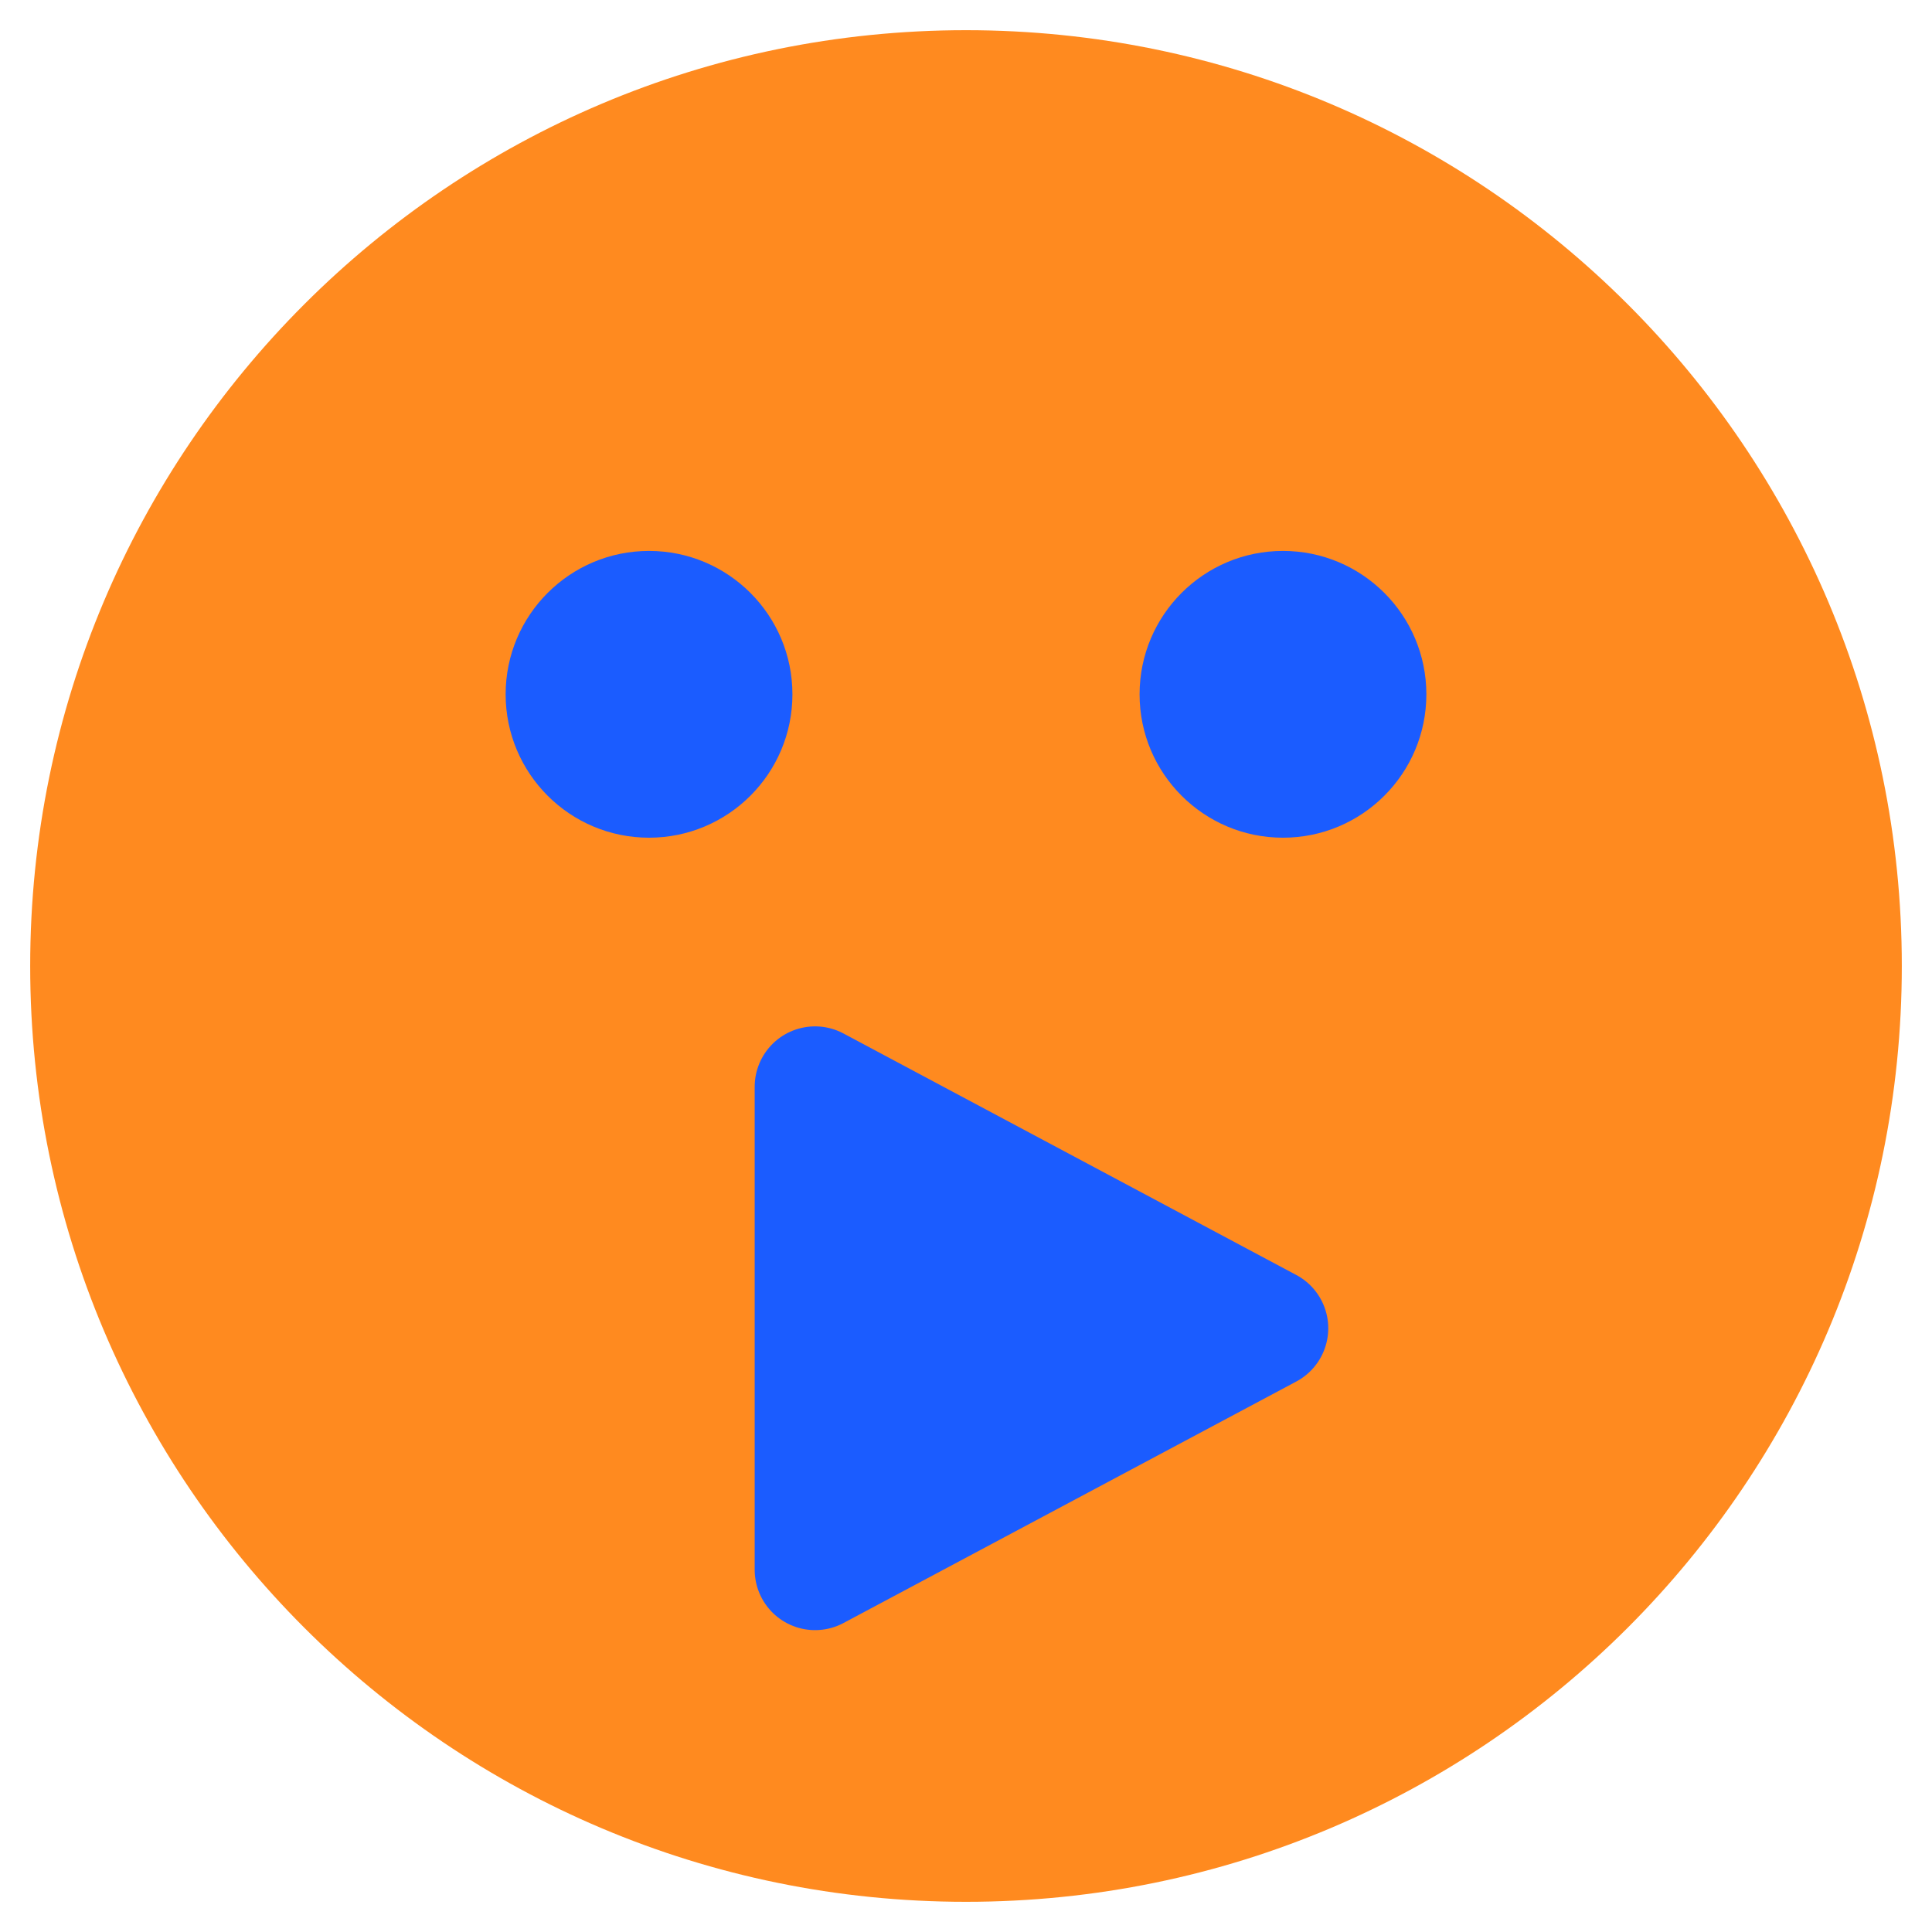
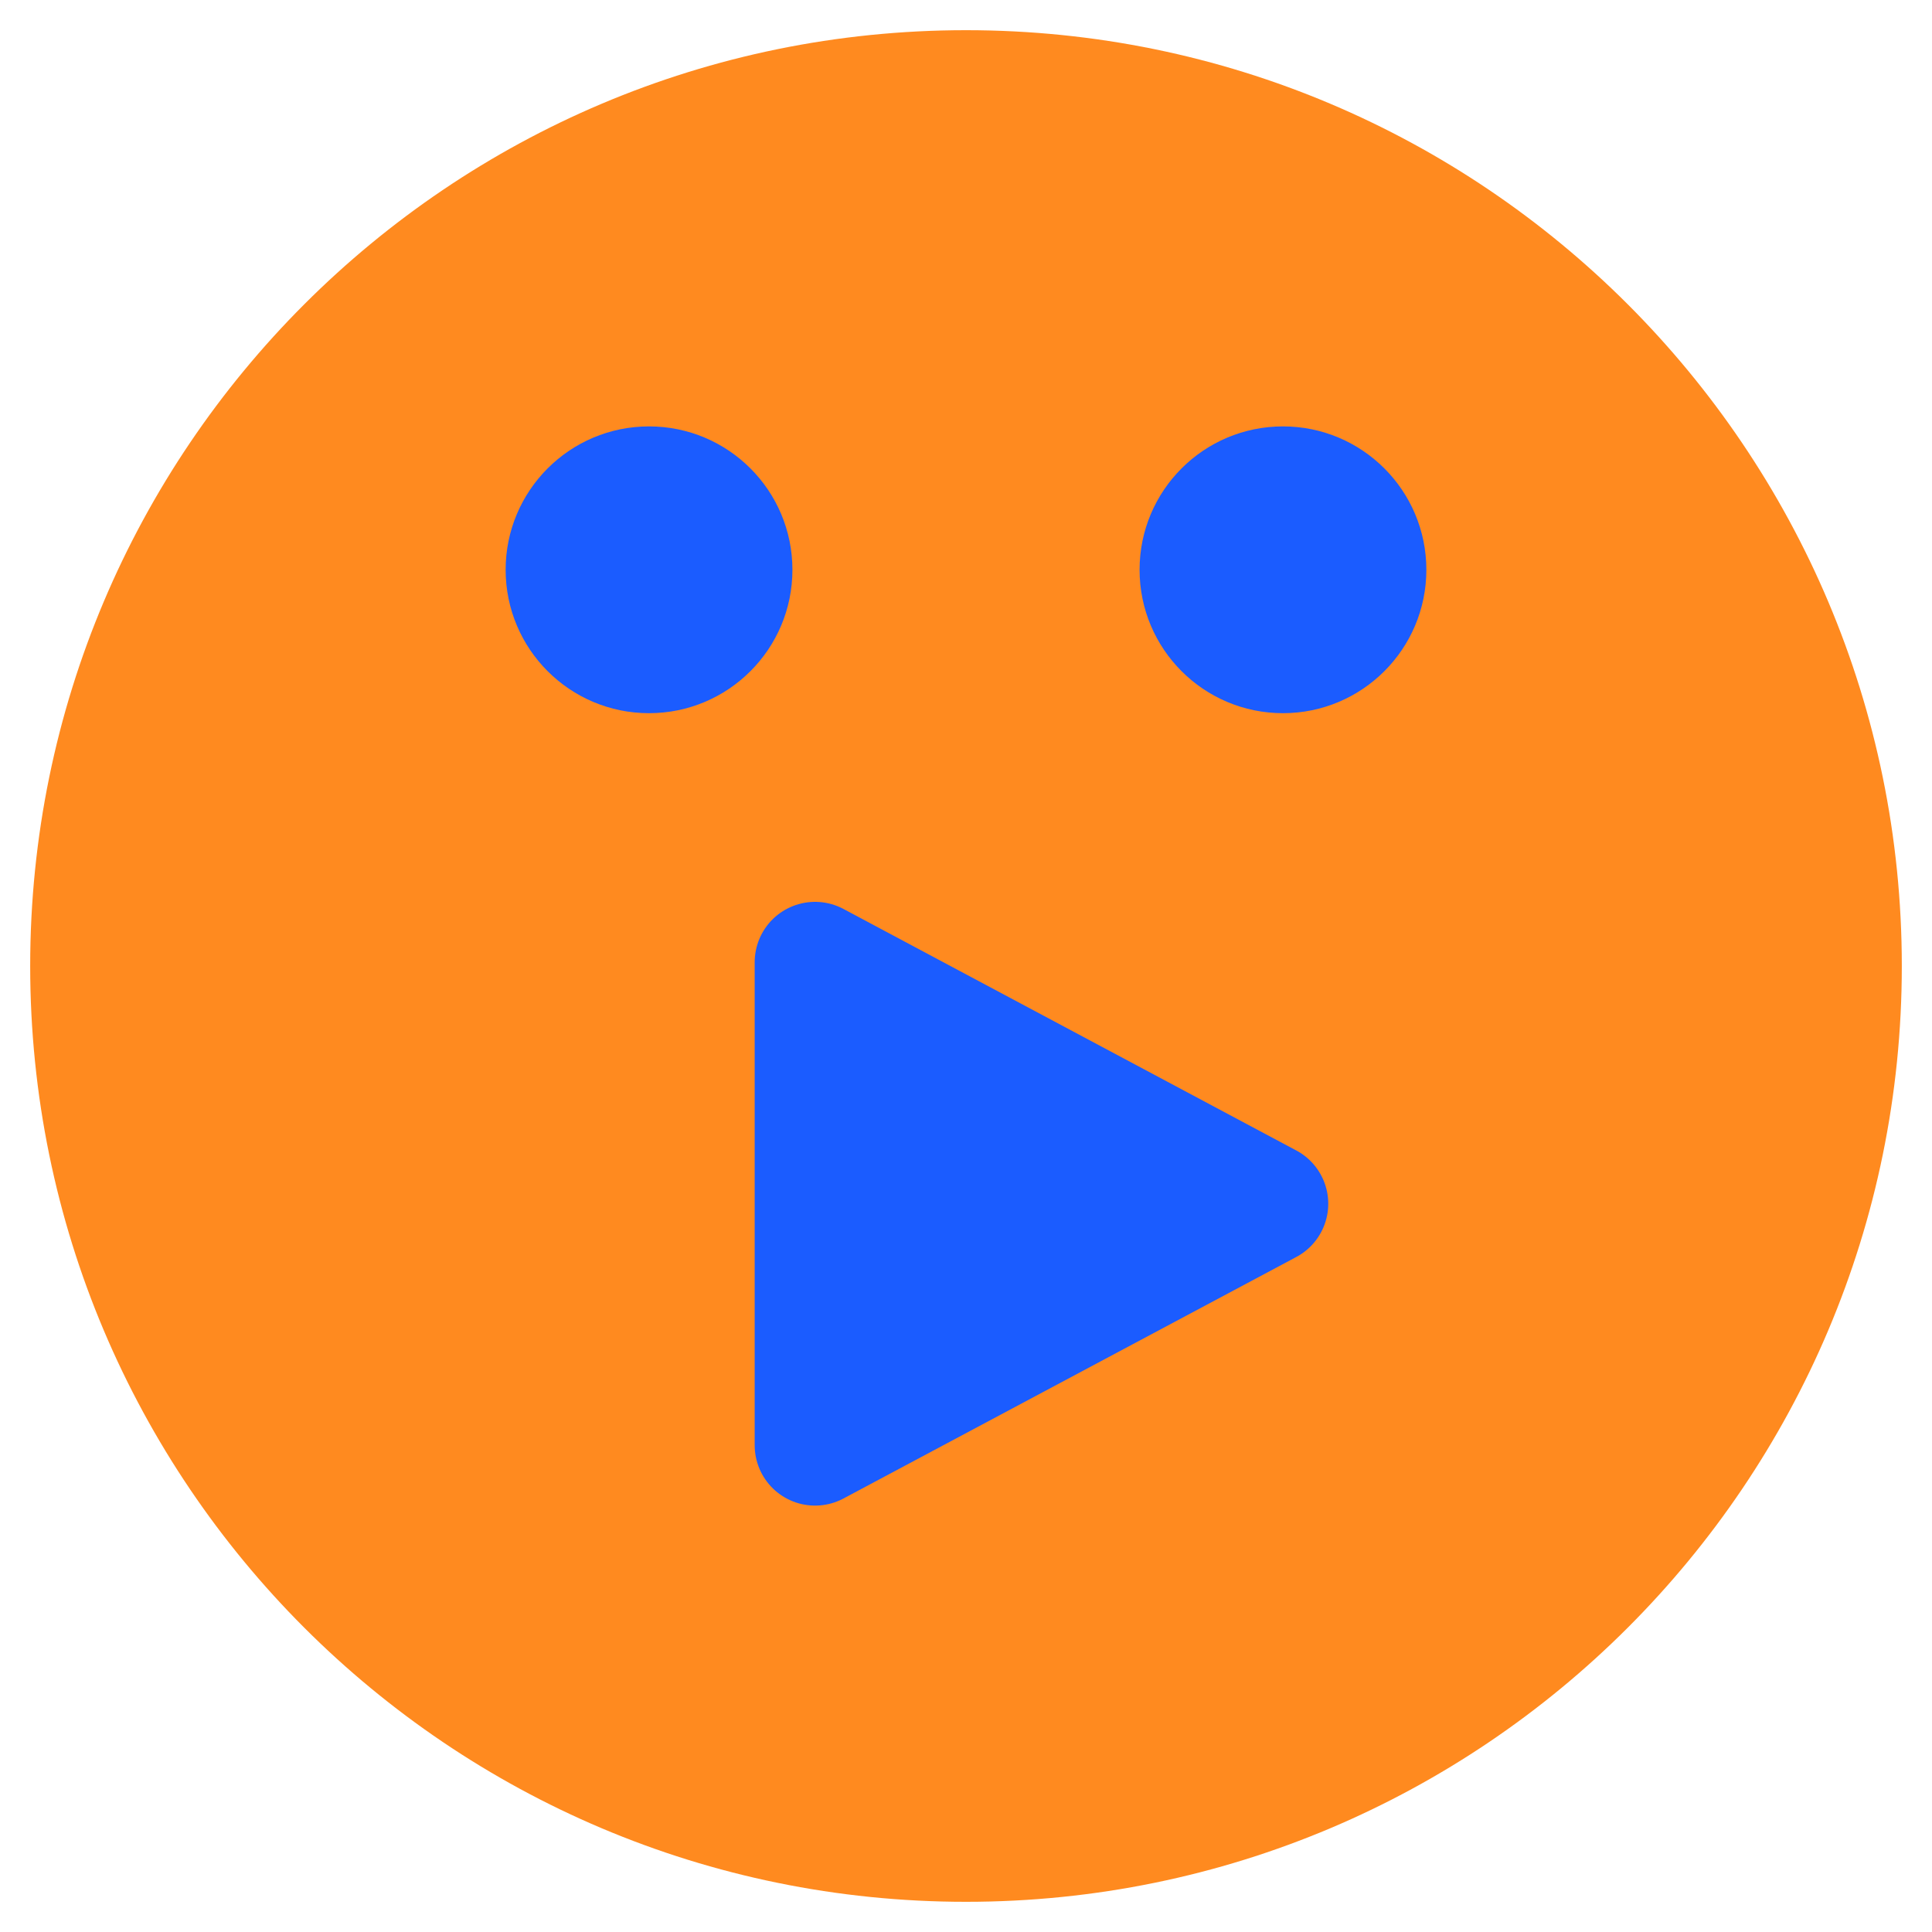
<svg xmlns="http://www.w3.org/2000/svg" viewBox="0 0 128 128">
  <circle cx="64" cy="64" r="62" fill="#FF8A1F" />
-   <circle cx="43" cy="46" r="9.5" fill="#1B5CFF" />
-   <circle cx="85" cy="46" r="9.5" fill="#1B5CFF" />
-   <path d="M54 72V104L84 88Z" fill="#1B5CFF" stroke="#1B5CFF" stroke-width="8" stroke-linejoin="round" />
+   <g transform="translate(64 64) scale(1) translate(-64 -72.25)">
+     <circle cx="43" cy="46" r="9.5" fill="#1B5CFF" />
+     <circle cx="85" cy="46" r="9.5" fill="#1B5CFF" />
+     <path d="M54 72V104L84 88Z" fill="#1B5CFF" stroke="#1B5CFF" stroke-width="8" stroke-linejoin="round" />
+   </g>
</svg>
